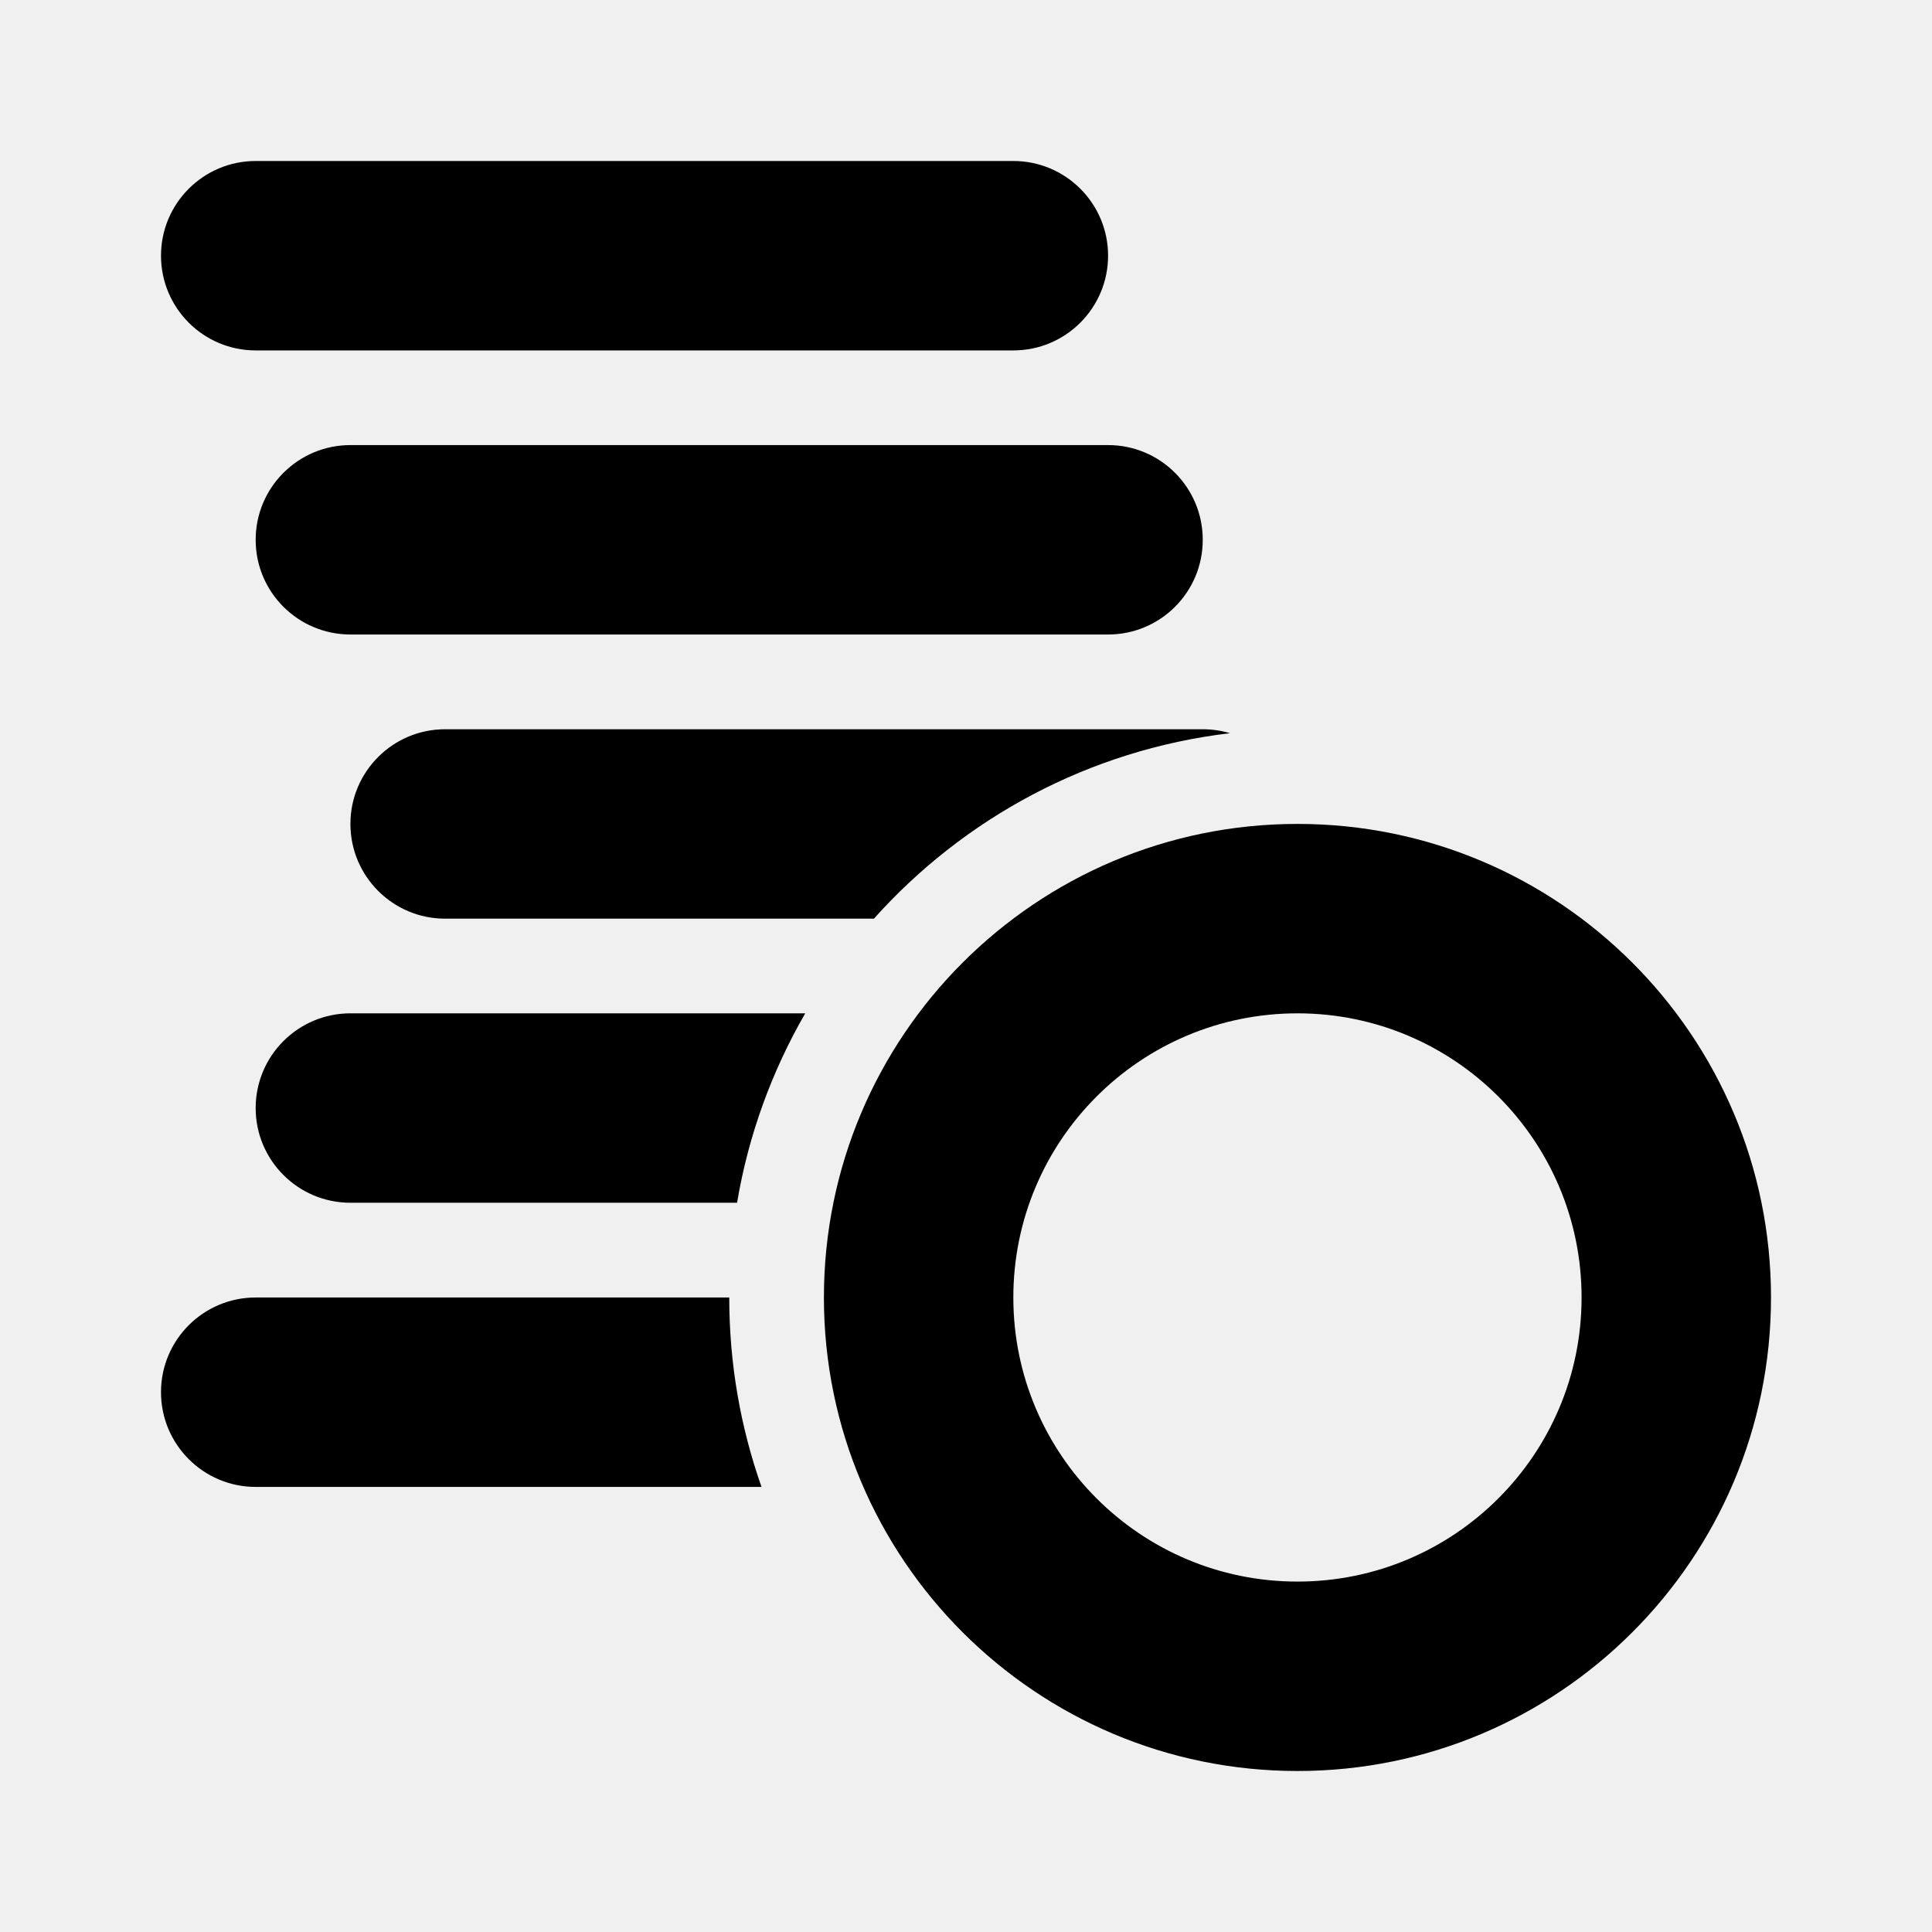
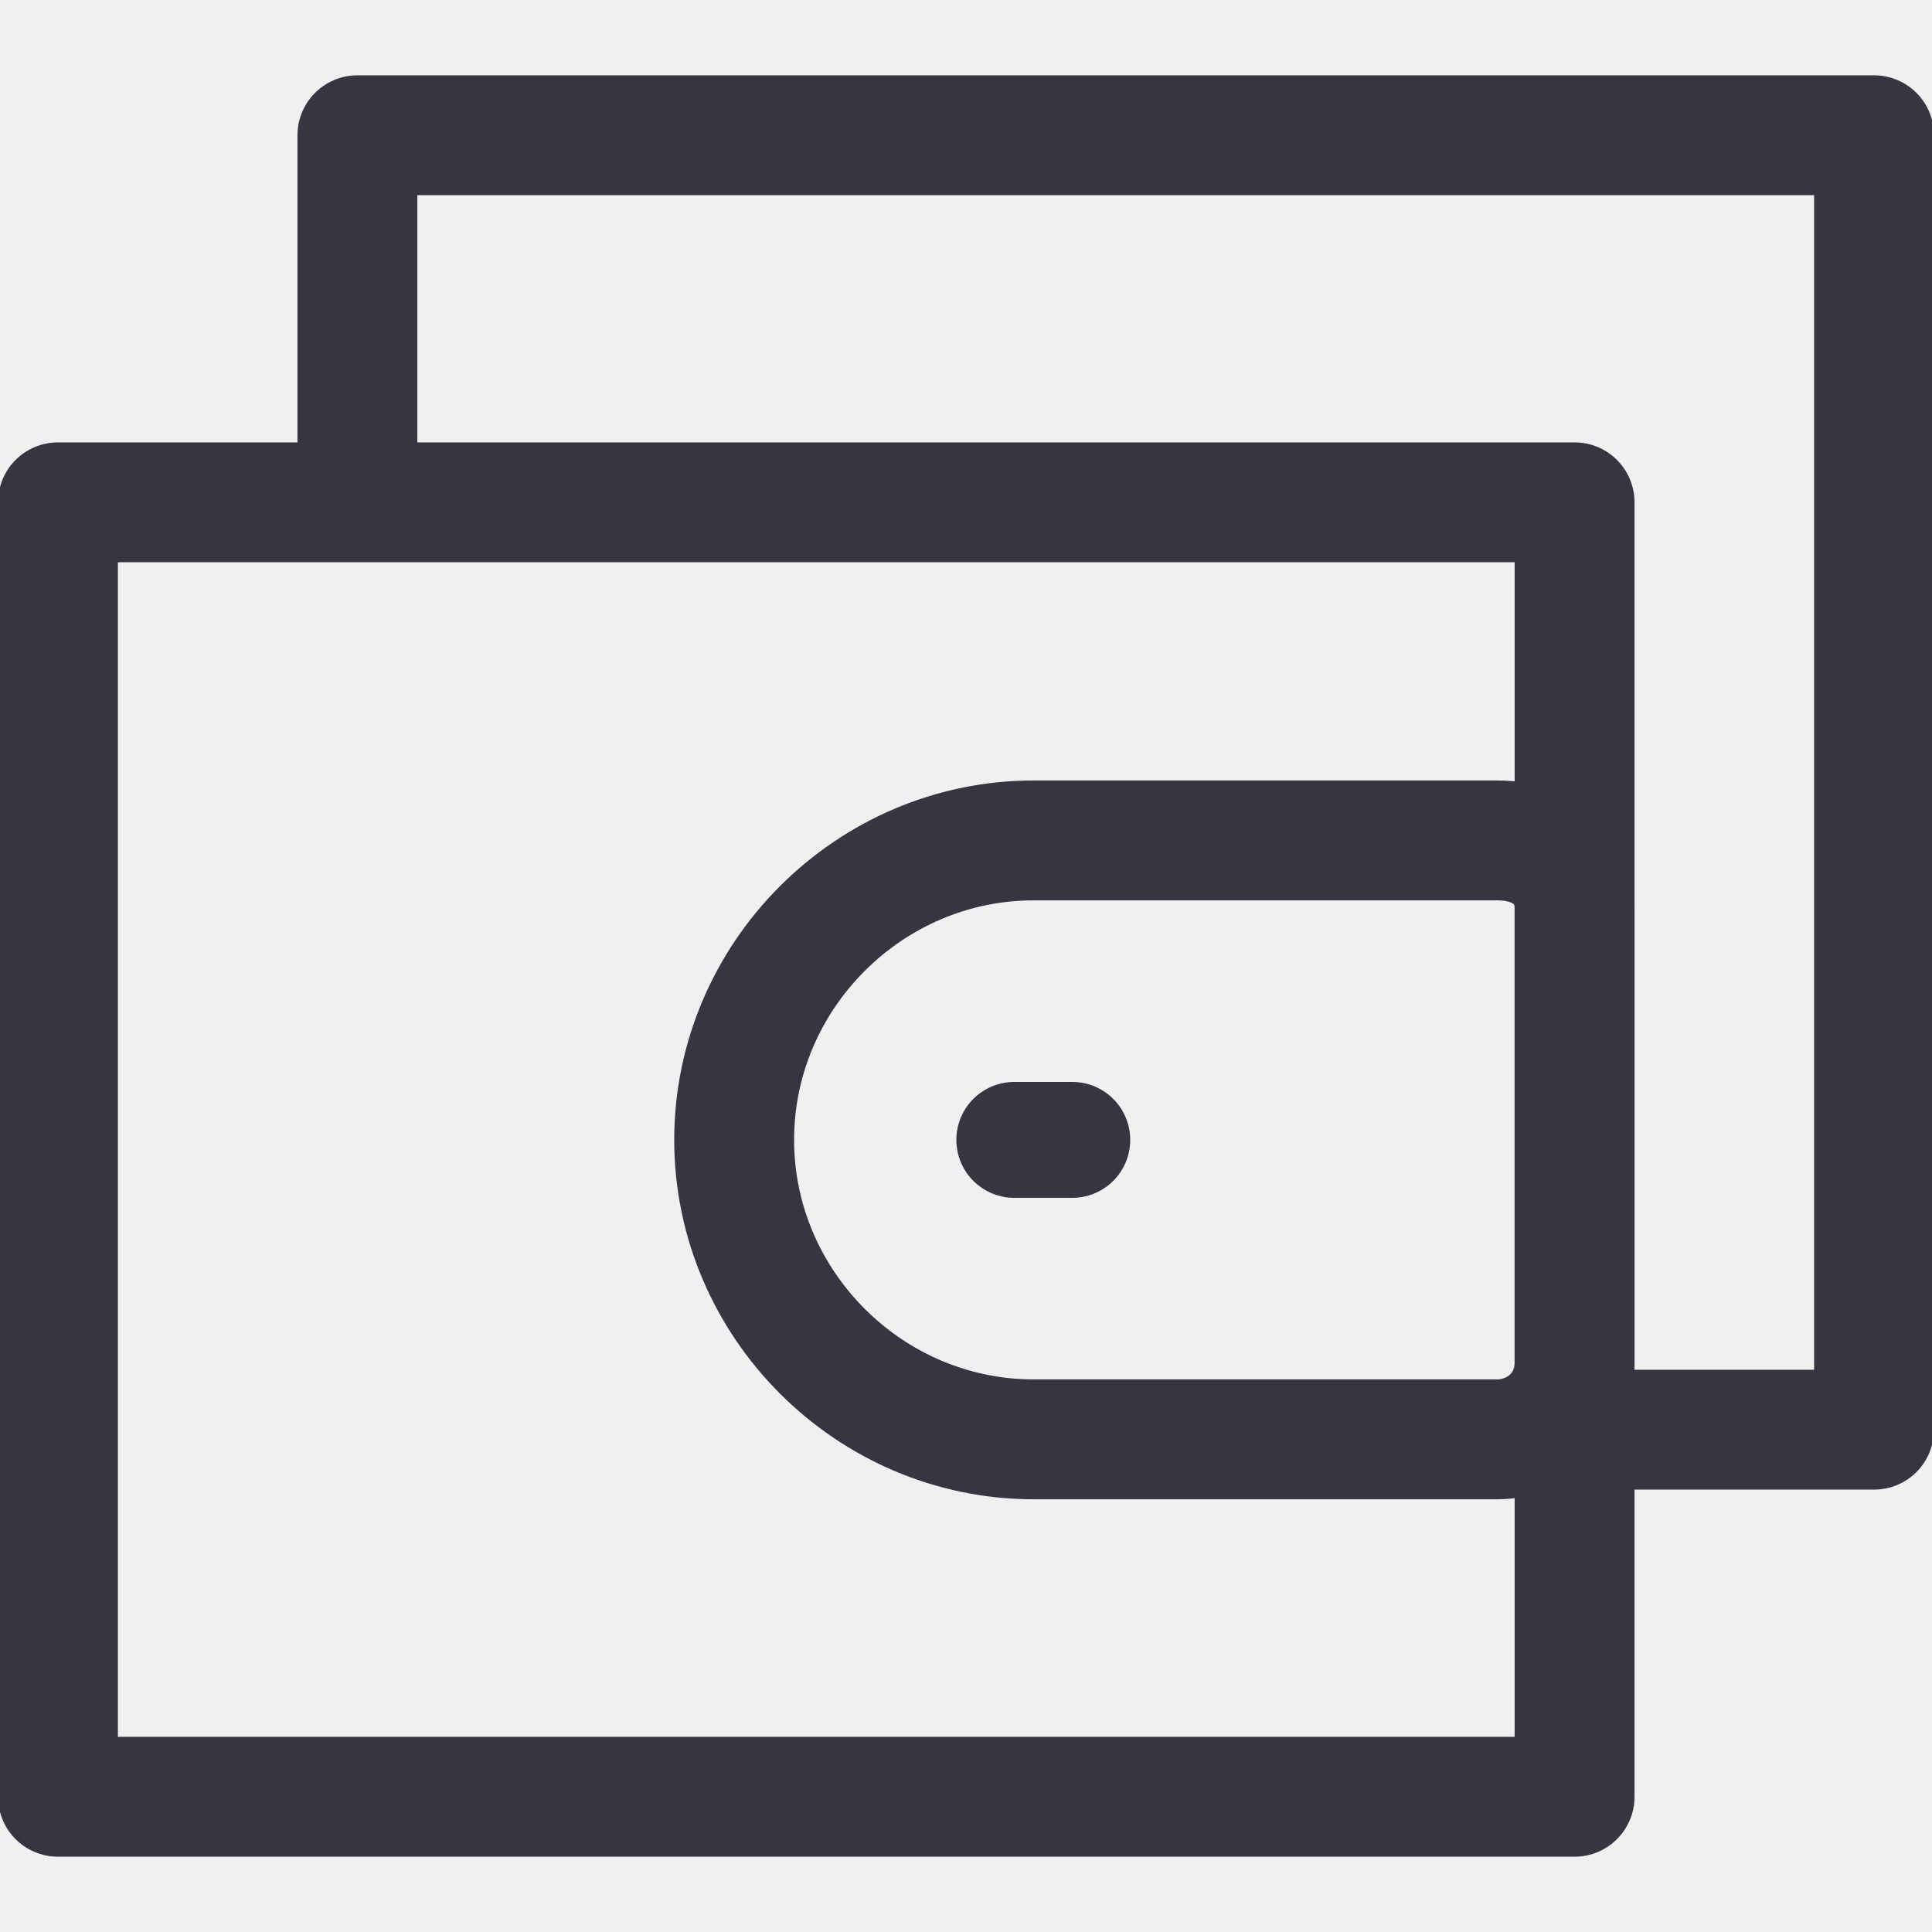
- <svg xmlns="http://www.w3.org/2000/svg" width="24" height="24" viewBox="0 0 24 24" fill="none">
-   <path d="M2 3.176C2 2.527 2.527 2 3.176 2H12.588C13.238 2 13.765 2.527 13.765 3.176C13.765 3.826 13.238 4.353 12.588 4.353H3.176C2.527 4.353 2 3.826 2 3.176Z" fill="currentColor" />
-   <path d="M3.176 6.706C3.176 6.056 3.703 5.529 4.353 5.529H13.765C14.415 5.529 14.941 6.056 14.941 6.706C14.941 7.356 14.415 7.882 13.765 7.882H4.353C3.703 7.882 3.176 7.356 3.176 6.706Z" fill="currentColor" />
-   <path d="M5.529 9.059C4.88 9.059 4.353 9.586 4.353 10.235C4.353 10.885 4.88 11.412 5.529 11.412H10.856C11.973 10.164 13.528 9.315 15.279 9.108C15.172 9.076 15.059 9.059 14.941 9.059H5.529Z" fill="currentColor" />
-   <path d="M9.059 16.118C9.059 16.943 9.2 17.735 9.46 18.471H3.176C2.527 18.471 2 17.944 2 17.294C2 16.644 2.527 16.118 3.176 16.118H9.059Z" fill="currentColor" />
-   <path d="M10.003 12.588C9.59 13.303 9.298 14.097 9.156 14.941H4.353C3.703 14.941 3.176 14.414 3.176 13.765C3.176 13.115 3.703 12.588 4.353 12.588H10.003Z" fill="currentColor" />
-   <path fill-rule="evenodd" clip-rule="evenodd" d="M16.118 19.647C18.067 19.647 19.647 18.067 19.647 16.118C19.647 14.168 18.067 12.588 16.118 12.588C14.168 12.588 12.588 14.168 12.588 16.118C12.588 18.067 14.168 19.647 16.118 19.647ZM16.118 22C19.366 22 22 19.366 22 16.118C22 12.869 19.366 10.235 16.118 10.235C12.869 10.235 10.235 12.869 10.235 16.118C10.235 19.366 12.869 22 16.118 22Z" fill="currentColor" />
+ <svg xmlns="http://www.w3.org/2000/svg" width="20" height="20" viewBox="0 0 20 20" fill="none">
+   <g clip-path="url(#clip0_301_288)">
+     <path d="M3.7 4.8V1.4H19.4V14.8H16.6" stroke="#363643" stroke-width="1.241" stroke-miterlimit="3.31" stroke-linecap="round" stroke-linejoin="round" />
+     <path d="M16.3 5.2H0.6V18.6H16.3V5.2Z" stroke="#363643" stroke-width="1.241" stroke-miterlimit="3.31" stroke-linecap="round" stroke-linejoin="round" />
+     <path d="M15.5 8.7H10.7C9 8.7 7.6 10.1 7.6 11.8C7.6 13.5 9 14.9 10.7 14.9H15.5C15.9 14.9 16.3 14.6 16.3 14.1V9.4C16.3 9 16 8.7 15.5 8.7Z" stroke="#363643" stroke-width="1.241" stroke-miterlimit="3.31" stroke-linecap="round" stroke-linejoin="round" />
+     <path d="M11.1 11.8H10.5" stroke="#363643" stroke-width="1.2" stroke-miterlimit="8.276" stroke-linecap="round" stroke-linejoin="round" />
+   </g>
+   <defs>
+     <clipPath id="clip0_301_288">
+       <rect width="20" height="20" fill="white" />
+     </clipPath>
+   </defs>
</svg>
